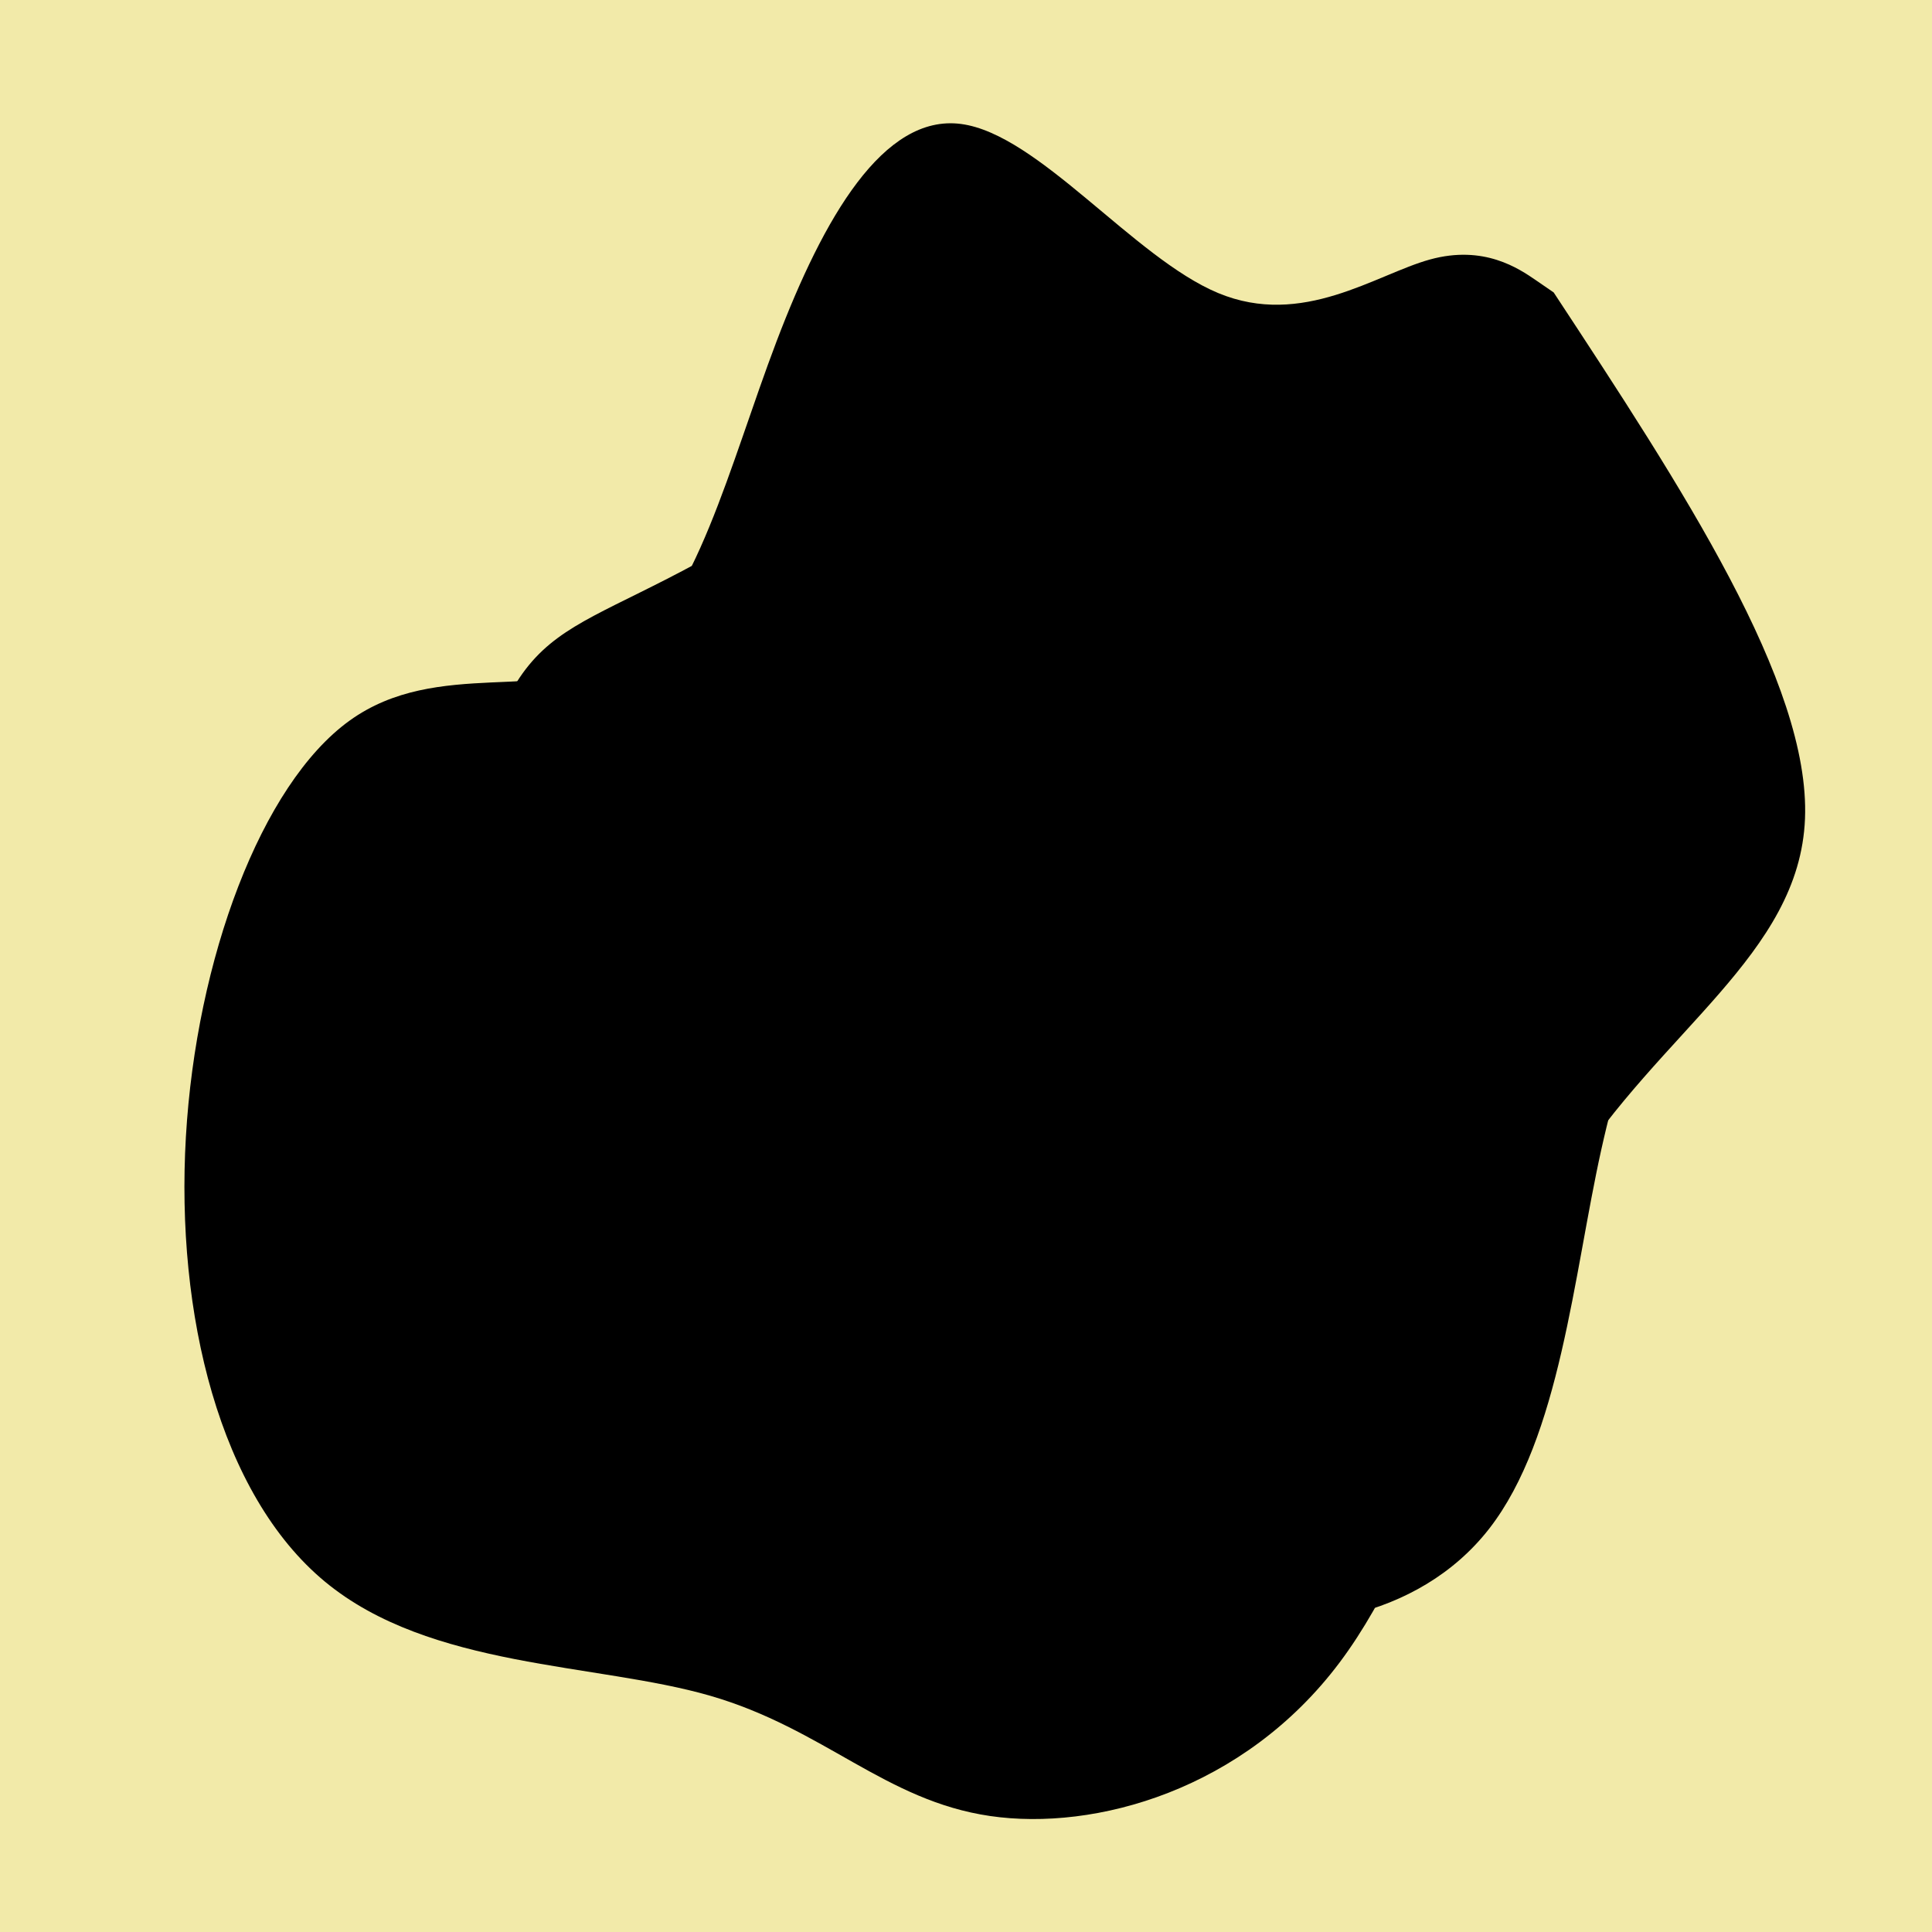
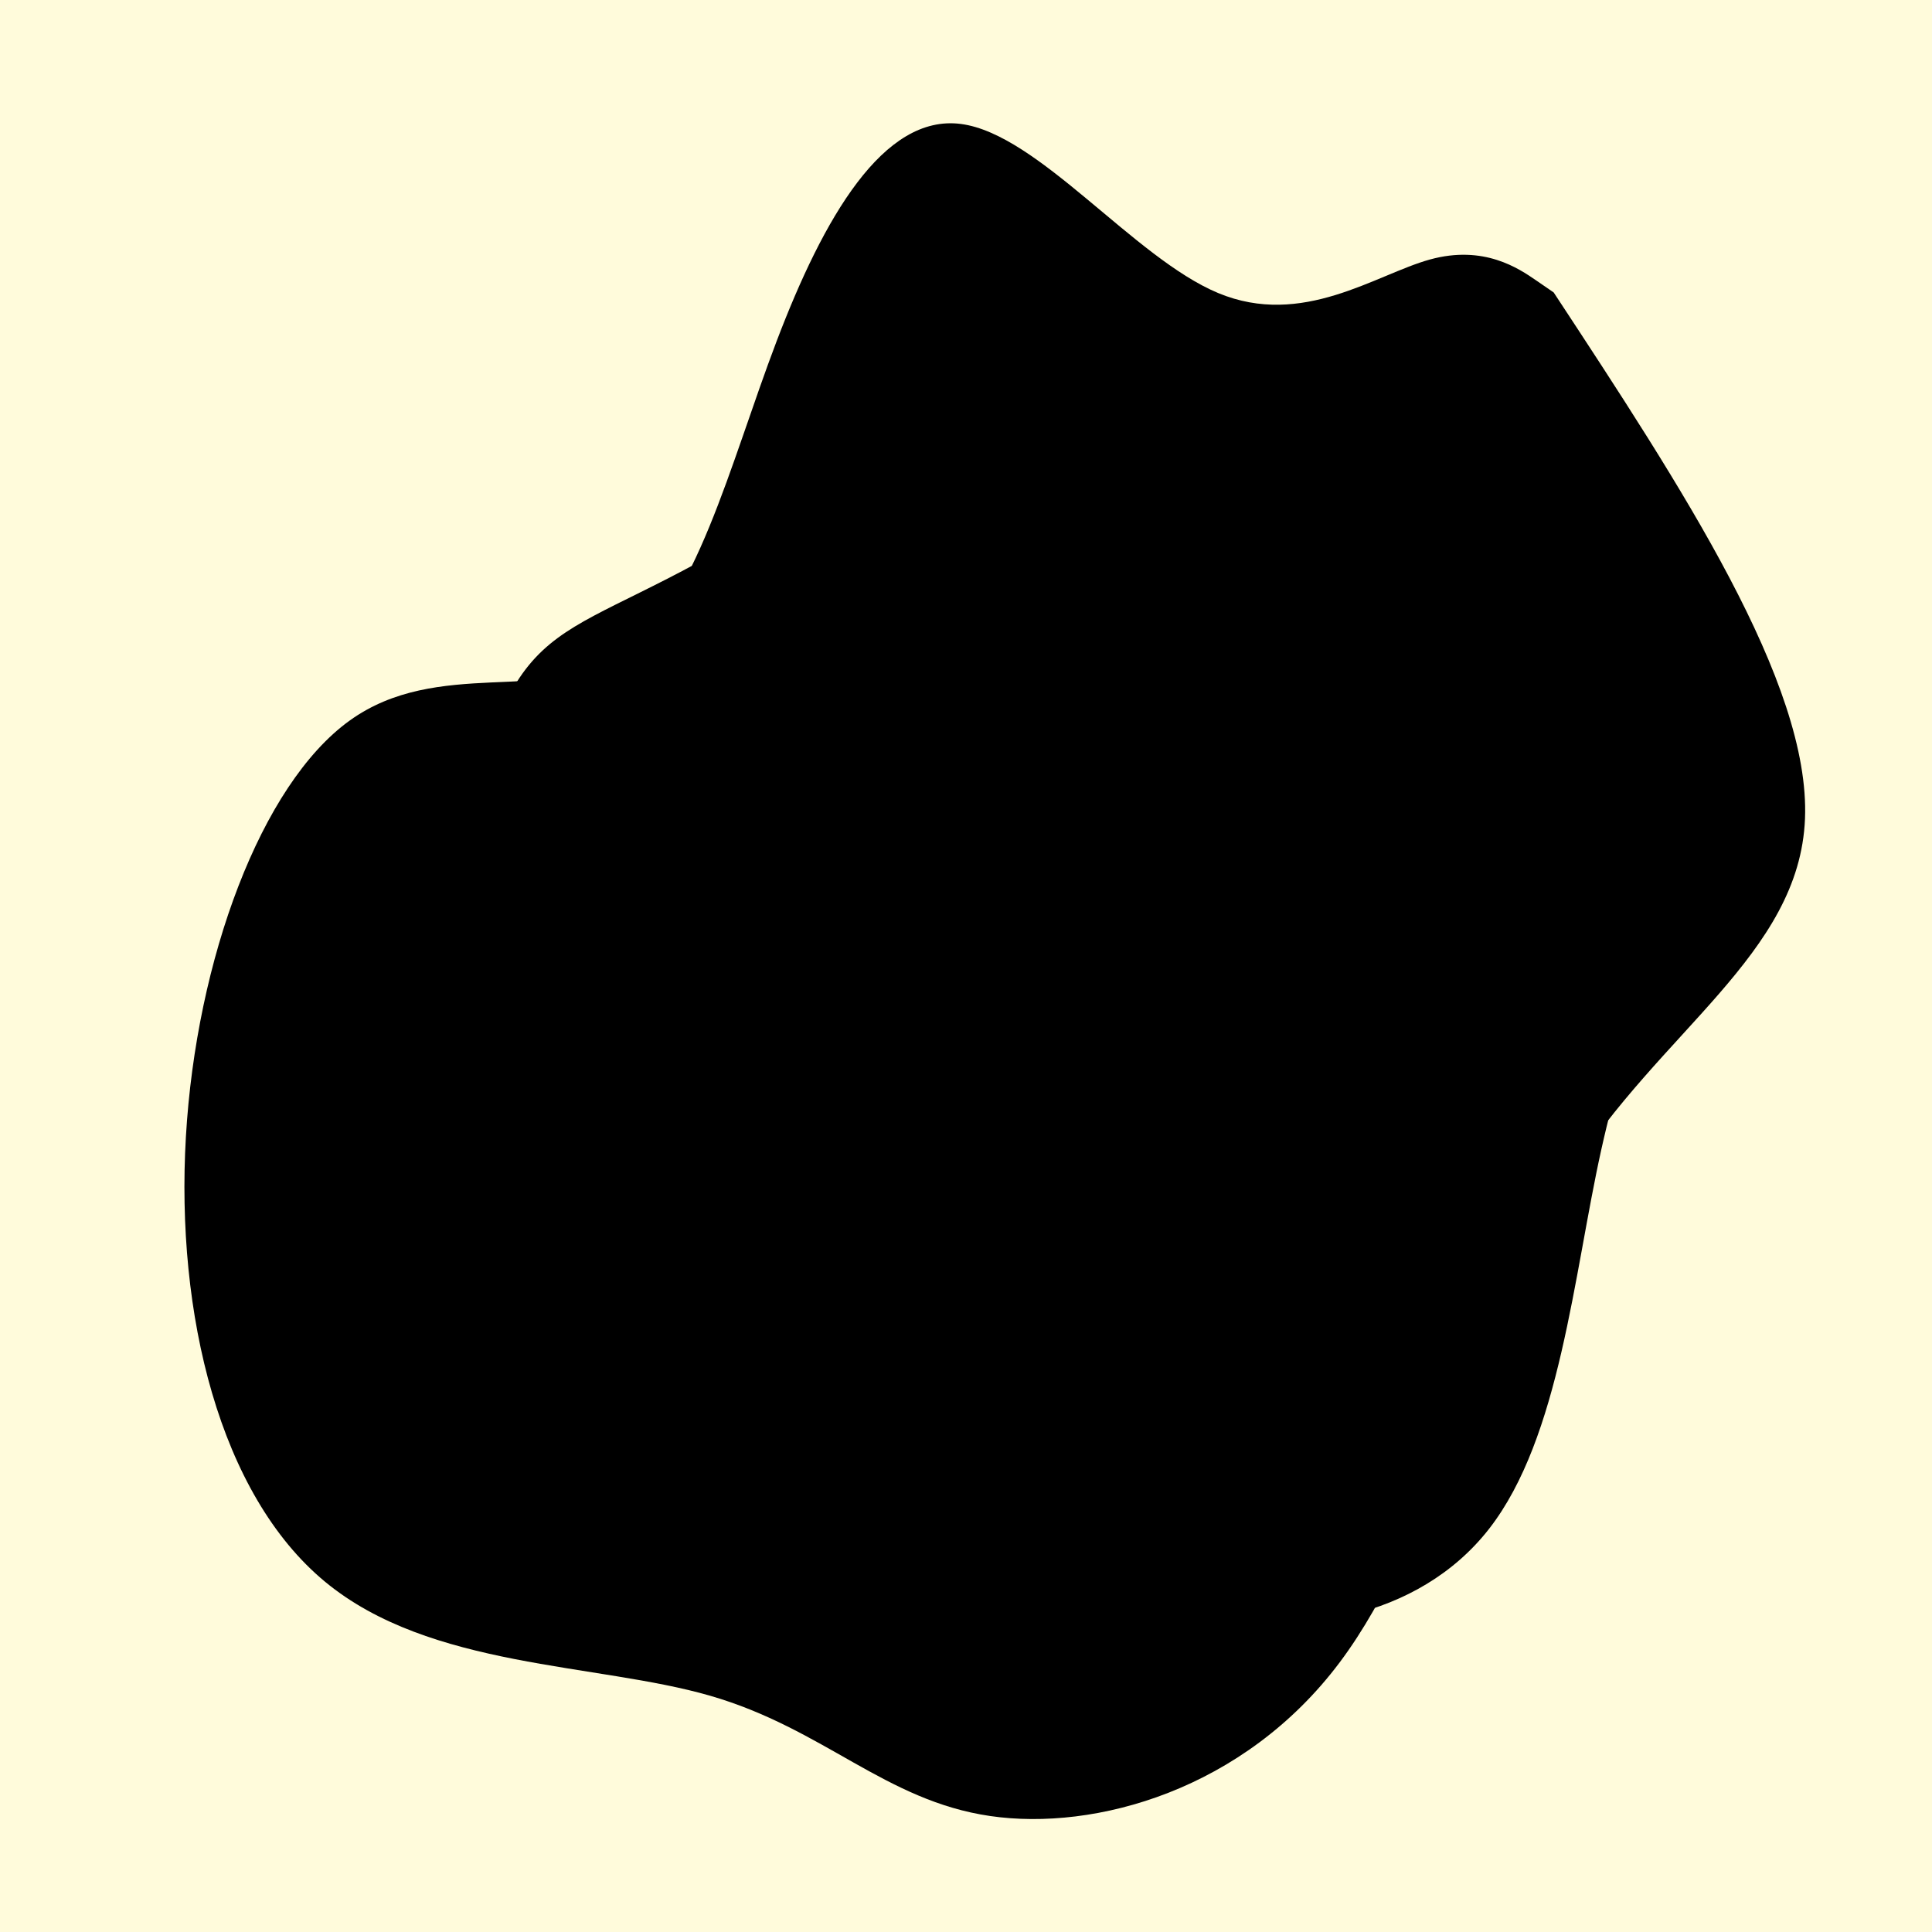
<svg xmlns="http://www.w3.org/2000/svg" viewBox="0 0 240 240" version="1.1" id="svg1" xml:space="preserve">
  <defs id="defs1" />
  <g id="layer1">
-     <rect style="fill:#f2eaa9;fill-opacity:1;stroke:none;stroke-width:5;stroke-linecap:square;stroke-miterlimit:0;stroke-opacity:1" id="rect7" width="332.476" height="306.858" x="-59.589" y="-32.858" />
-     <path style="fill:__color1__;fill-opacity:1;stroke:none;stroke-width:5;stroke-linecap:square;stroke-miterlimit:0;stroke-opacity:1" d="M 7.982,117.88 C 8.354,115.281 8.354,115.281 8.354,115.281 23.019,90.22 37.684,65.159 53.092,58.29 c 15.408,-6.868 31.558,4.455 52.721,6.59 21.163,2.135 47.337,-4.919 66.829,-1.299 19.492,3.62 32.301,17.914 36.385,30.444 4.084,12.531 -0.557,23.297 2.042,37.777 2.599,14.48 12.438,32.672 8.539,49.194 -3.899,16.522 -21.534,31.373 -41.861,40.005 -20.327,8.632 -43.346,11.045 -55.32,4.734 -11.974,-6.312 -12.902,-21.348 -22.277,-26.824 -9.375,-5.476 -27.196,-1.392 -43.532,0.186 -16.336,1.578 -31.187,0.65 -34.343,-8.539 -3.156,-9.189 5.383,-26.639 4.641,-37.963 C 26.175,141.27 16.15,136.072 11.51,130.874 6.869,125.676 7.611,120.478 7.982,117.88 Z" id="path10" transform="rotate(116.3443,125.1818,133.1104)" />
-     <path style="fill:__color2__;fill-opacity:1;stroke:none;stroke-width:5;stroke-linecap:square;stroke-miterlimit:0;stroke-opacity:1" d="m 86.693,69.892 c 10.767,-5.848 26.36,-15.872 38.798,-16.986 12.438,-1.114 21.719,6.683 25.989,15.315 4.27,8.632 3.527,18.1 12.902,24.504 9.375,6.405 28.866,9.746 36.013,16.8 7.147,7.054 1.949,17.821 -1.485,33.322 -3.434,15.501 -5.105,35.735 -13.923,47.059 -8.818,11.324 -24.782,13.737 -36.199,10.21 -11.417,-3.527 -18.285,-12.995 -28.495,-16.243 -10.21,-3.249 -23.761,-0.278 -30.63,-7.611 -6.869,-7.333 -7.054,-24.968 -11.51,-38.52 -4.455,-13.552 -13.18,-23.019 -16.243,-32.115 C 58.847,96.531 61.446,87.806 65.716,82.608 69.985,77.411 75.926,75.74 86.693,69.892 Z" id="path8" />
-     <path style="fill:__color3__;fill-opacity:1;stroke:none;stroke-width:5;stroke-linecap:square;stroke-miterlimit:0;stroke-opacity:1" d="m 83.351,132.266 c -2.97,-7.333 -6.126,-17.728 -1.392,-27.567 4.734,-9.839 17.357,-19.121 28.124,-20.606 10.767,-1.485 19.677,4.827 29.98,6.868 10.303,2.042 21.998,-0.186 29.423,0.557 7.426,0.743 10.581,4.455 13.18,11.695 2.599,7.24 4.641,18.007 3.527,29.795 -1.114,11.788 -5.383,24.597 -14.665,32.486 -9.282,7.89 -23.576,10.86 -31.651,6.404 -8.075,-4.455 -9.932,-16.336 -16.893,-21.534 -6.962,-5.198 -19.028,-3.713 -26.453,-5.105 -7.426,-1.392 -10.21,-5.662 -13.18,-12.995 z" id="path11" />
+     <rect style="fill:#fffbdb;fill-opacity:1;stroke:none;stroke-width:5;stroke-linecap:square;stroke-miterlimit:0;stroke-opacity:1" id="rect7" width="332.476" height="306.858" x="-59.589" y="-32.858" />
+     <path fill="__color1__" d="M 7.982,117.88 C 8.354,115.281 8.354,115.281 8.354,115.281 23.019,90.22 37.684,65.159 53.092,58.29 c 15.408,-6.868 31.558,4.455 52.721,6.59 21.163,2.135 47.337,-4.919 66.829,-1.299 19.492,3.62 32.301,17.914 36.385,30.444 4.084,12.531 -0.557,23.297 2.042,37.777 2.599,14.48 12.438,32.672 8.539,49.194 -3.899,16.522 -21.534,31.373 -41.861,40.005 -20.327,8.632 -43.346,11.045 -55.32,4.734 -11.974,-6.312 -12.902,-21.348 -22.277,-26.824 -9.375,-5.476 -27.196,-1.392 -43.532,0.186 -16.336,1.578 -31.187,0.65 -34.343,-8.539 -3.156,-9.189 5.383,-26.639 4.641,-37.963 C 26.175,141.27 16.15,136.072 11.51,130.874 6.869,125.676 7.611,120.478 7.982,117.88 Z" id="path10" transform="rotate(116.3443,125.1818,133.1104)" />
+     <path fill="__color2__" d="m 86.693,69.892 c 10.767,-5.848 26.36,-15.872 38.798,-16.986 12.438,-1.114 21.719,6.683 25.989,15.315 4.27,8.632 3.527,18.1 12.902,24.504 9.375,6.405 28.866,9.746 36.013,16.8 7.147,7.054 1.949,17.821 -1.485,33.322 -3.434,15.501 -5.105,35.735 -13.923,47.059 -8.818,11.324 -24.782,13.737 -36.199,10.21 -11.417,-3.527 -18.285,-12.995 -28.495,-16.243 -10.21,-3.249 -23.761,-0.278 -30.63,-7.611 -6.869,-7.333 -7.054,-24.968 -11.51,-38.52 -4.455,-13.552 -13.18,-23.019 -16.243,-32.115 C 58.847,96.531 61.446,87.806 65.716,82.608 69.985,77.411 75.926,75.74 86.693,69.892 Z" id="path8" />
+     <path fill="__color3__" d="m 83.351,132.266 c -2.97,-7.333 -6.126,-17.728 -1.392,-27.567 4.734,-9.839 17.357,-19.121 28.124,-20.606 10.767,-1.485 19.677,4.827 29.98,6.868 10.303,2.042 21.998,-0.186 29.423,0.557 7.426,0.743 10.581,4.455 13.18,11.695 2.599,7.24 4.641,18.007 3.527,29.795 -1.114,11.788 -5.383,24.597 -14.665,32.486 -9.282,7.89 -23.576,10.86 -31.651,6.404 -8.075,-4.455 -9.932,-16.336 -16.893,-21.534 -6.962,-5.198 -19.028,-3.713 -26.453,-5.105 -7.426,-1.392 -10.21,-5.662 -13.18,-12.995 z" id="path11" />
  </g>
</svg>
